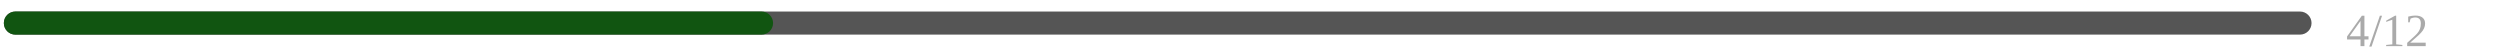
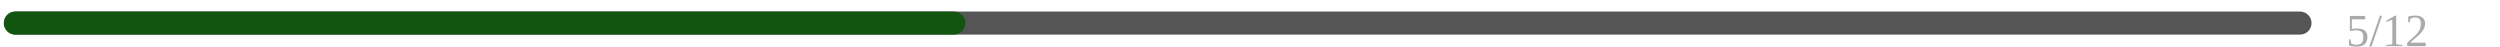
<svg xmlns="http://www.w3.org/2000/svg" width="650" height="12">
  <rect width="600" height="6" x="1" y="3" rx="3" ry="3" fill="#555" />
-   <text x="610" y="12" textLength="30" fill="#AAA" lengthAdjust="">4/12</text>
-   <rect width="200" height="6" x="1" y="3" rx="3" ry="3" fill="#151" />
+   <text x="610" y="12" textLength="30" fill="#AAA" lengthAdjust="">5/12</text>
+   <rect width="250" height="6" x="1" y="3" rx="3" ry="3" fill="#151" />
</svg>
